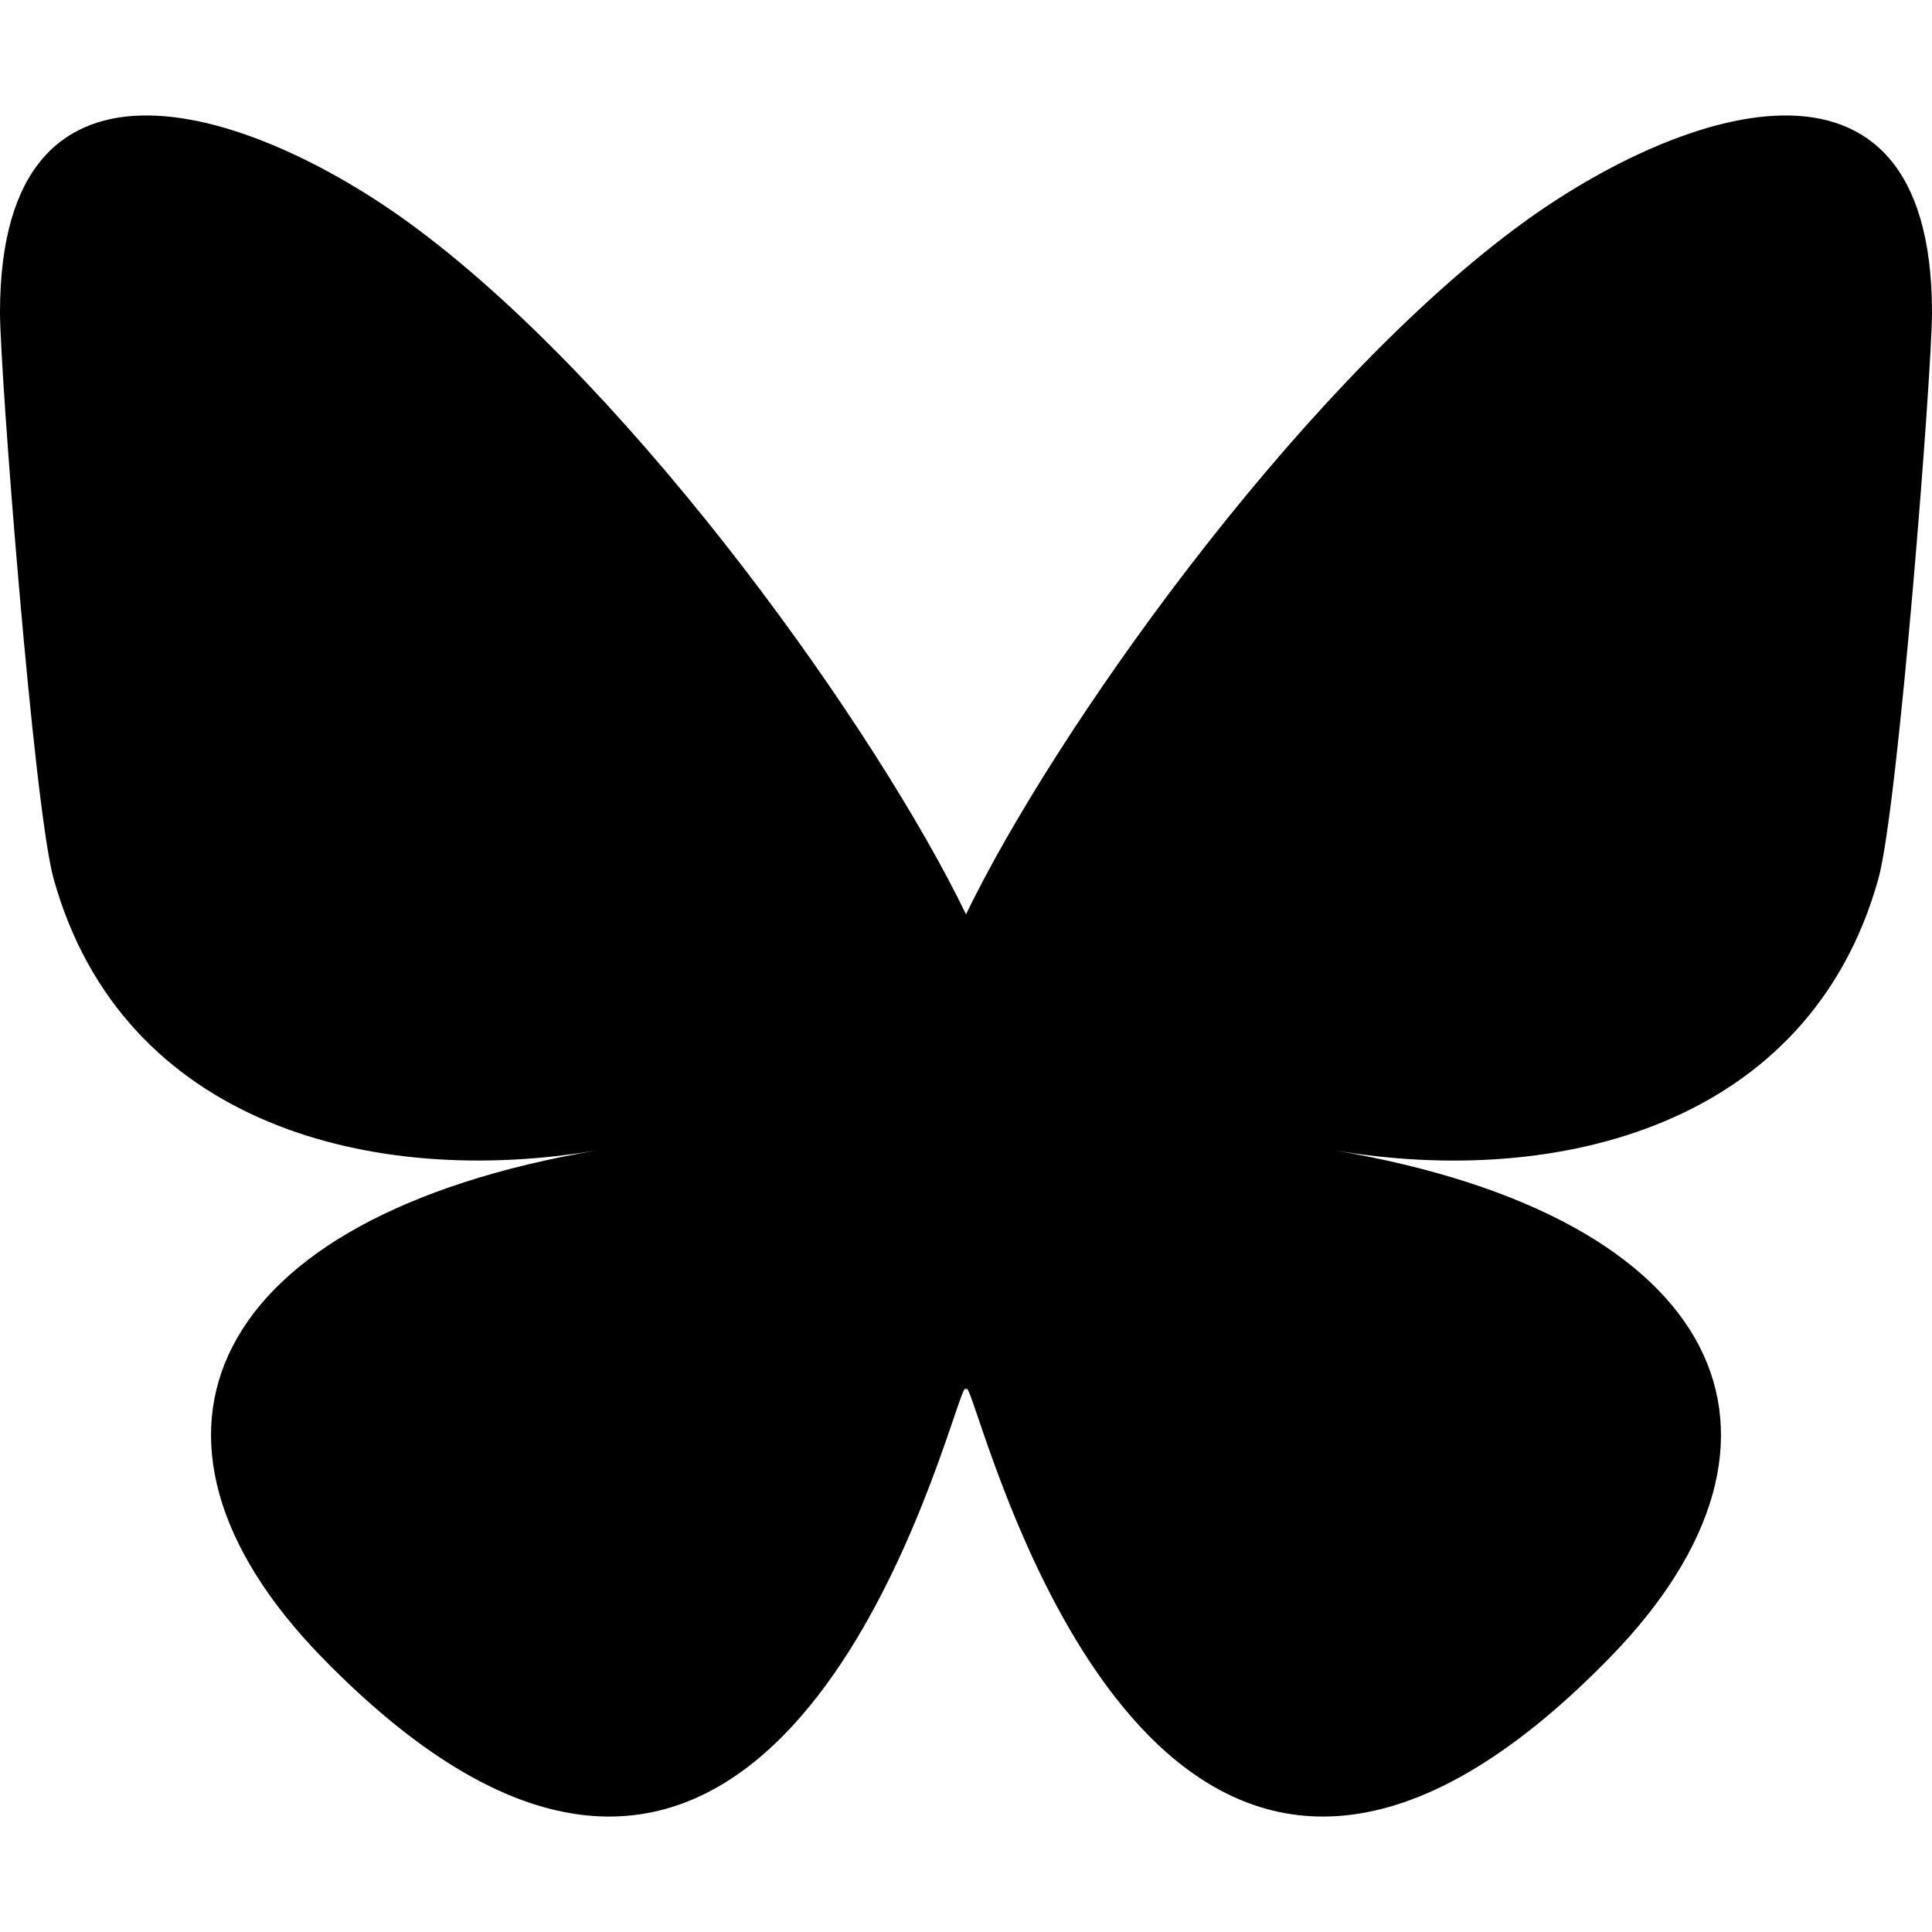
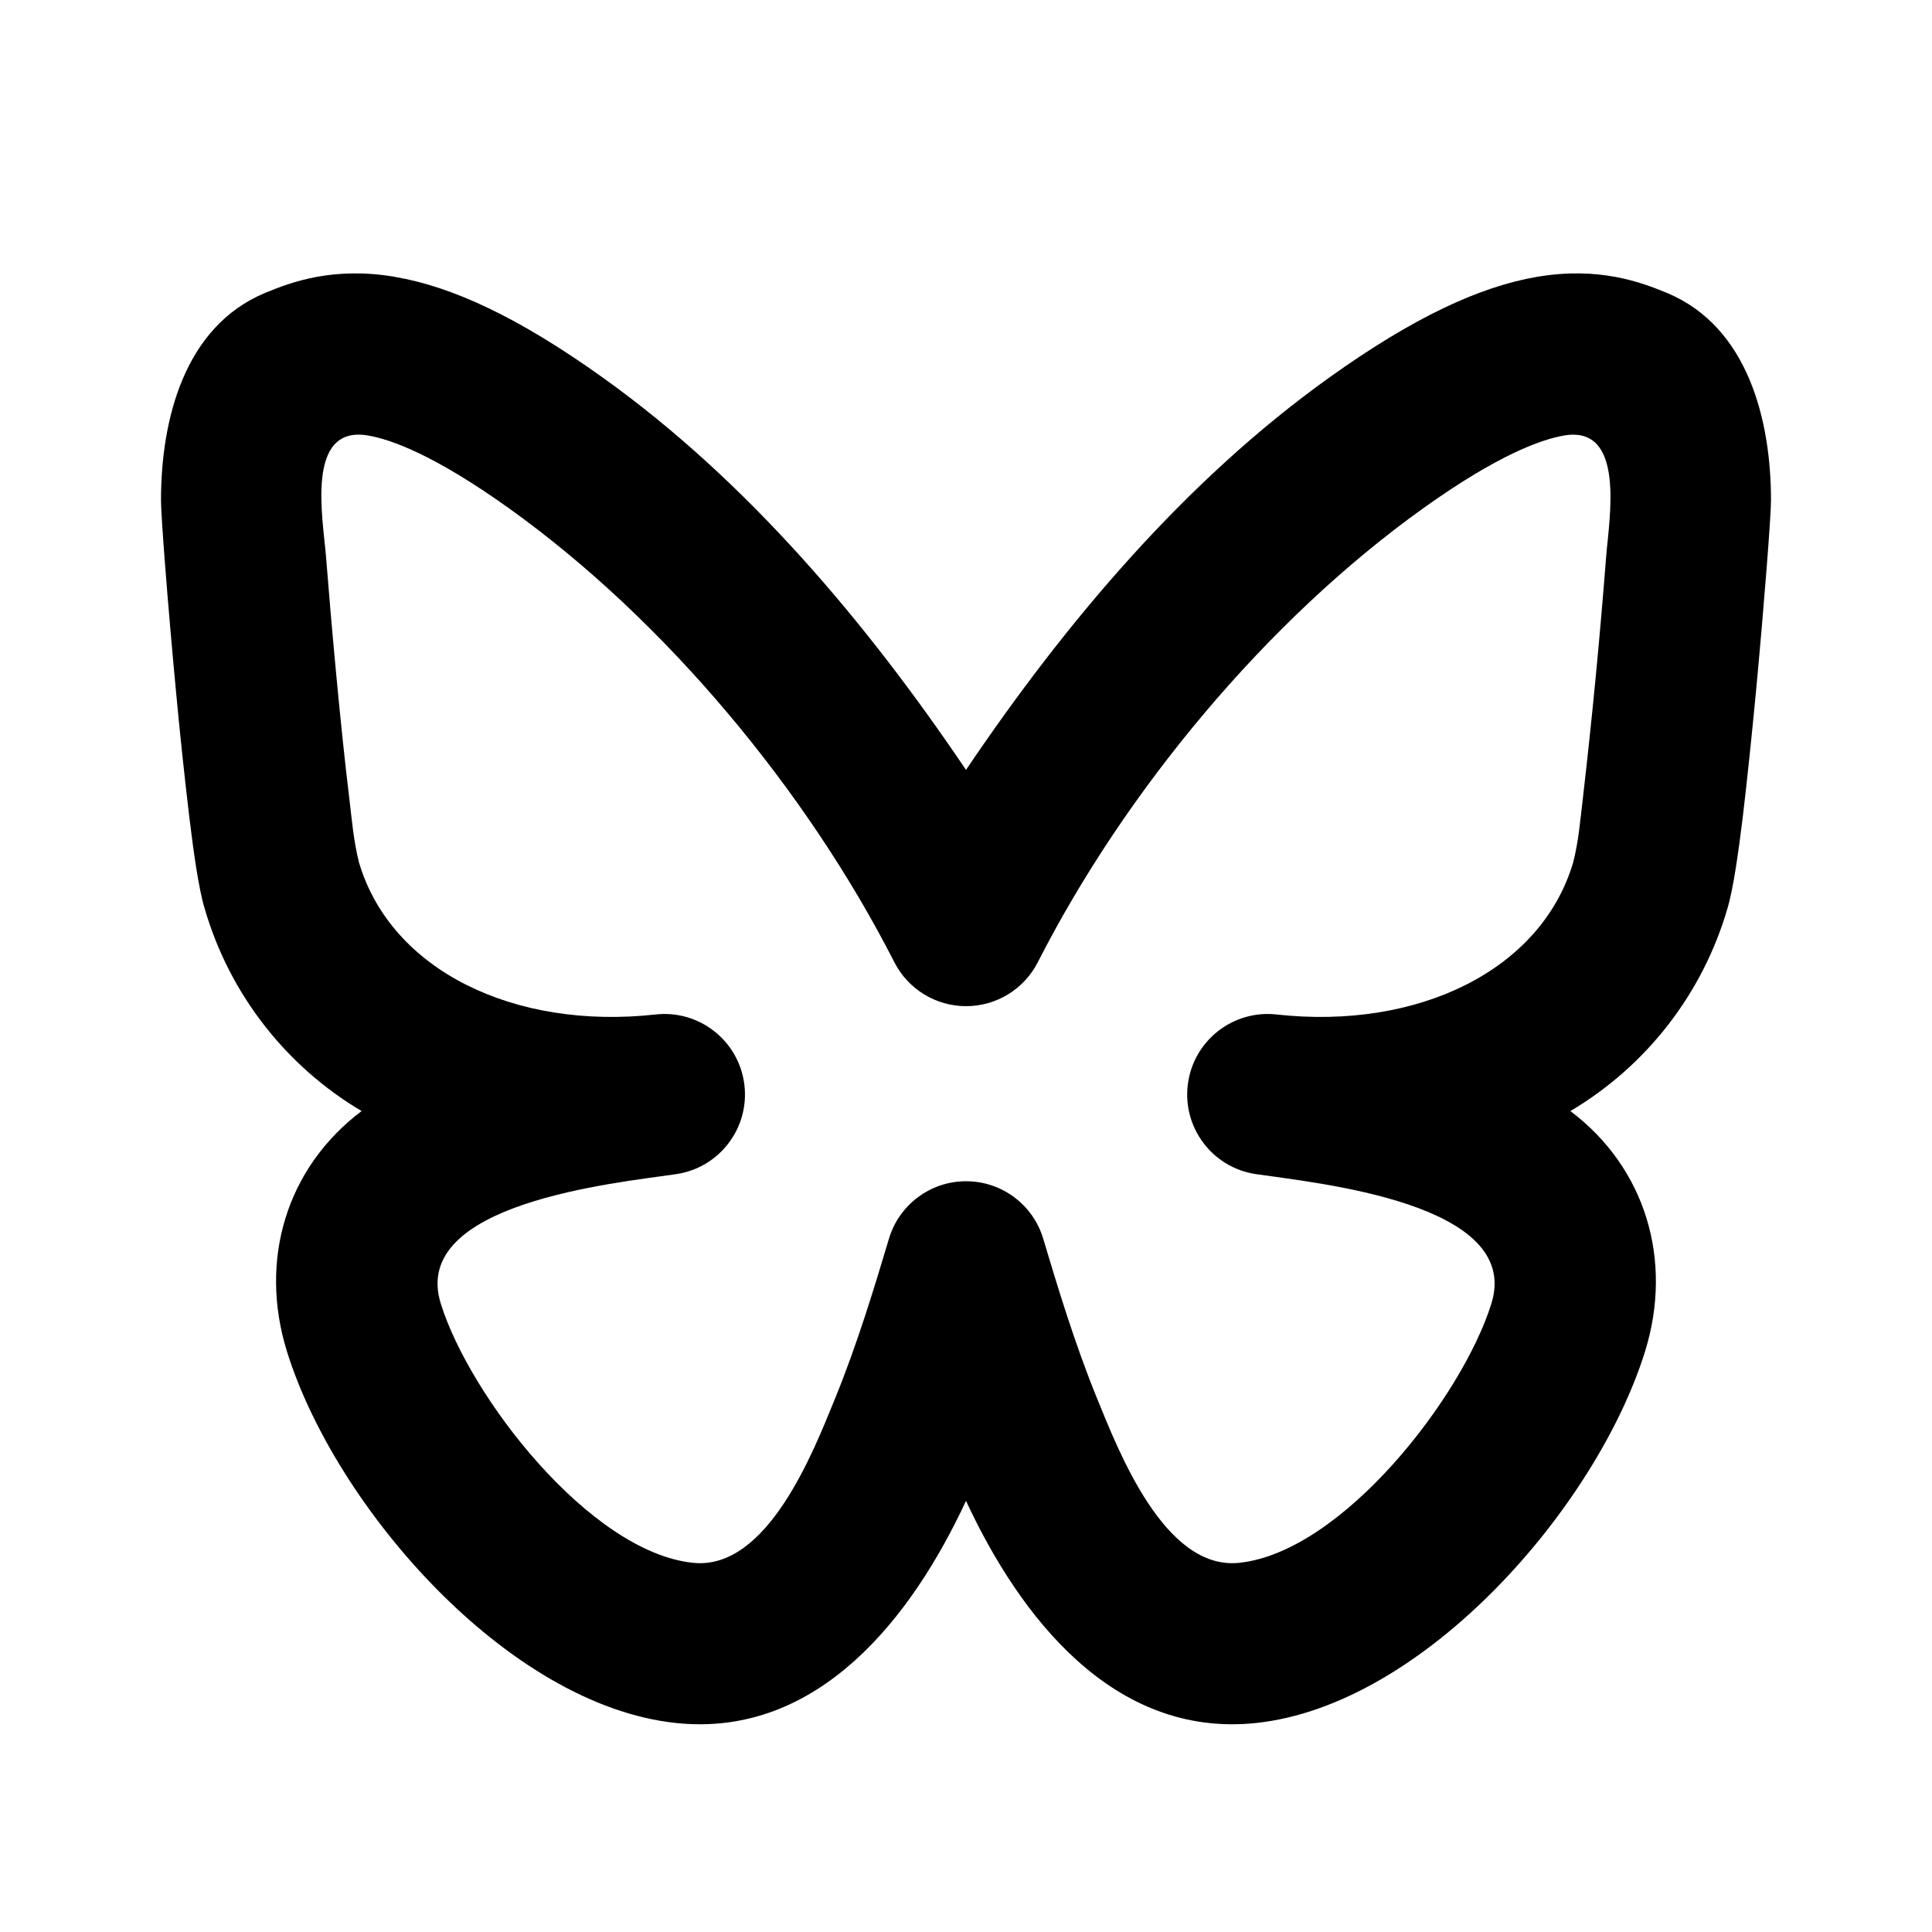
<svg xmlns="http://www.w3.org/2000/svg" width="1em" height="1em" viewBox="0 0 24 24" aria-hidden="true">
-   <path d="M5.202 2.857C7.954 4.922 10.913 9.11 12 11.358c1.087-2.247 4.046-6.436 6.798-8.501C20.783 1.366 24 .213 24 3.883c0 .732-.42 6.156-.667 7.037-.856 3.061-3.978 3.842-6.755 3.37 4.854.826 6.089 3.562 3.422 6.299-5.065 5.196-7.28-1.304-7.847-2.97-.104-.305-.152-.448-.153-.327 0-.121-.05.022-.153.327-.568 1.666-2.782 8.166-7.847 2.97-2.667-2.737-1.432-5.473 3.422-6.3-2.777.473-5.899-.308-6.755-3.369C.42 10.04 0 4.615 0 3.883c0-3.67 3.217-2.517 5.202-1.026" />
+   <path fill="currentColor" d="M4.907 3.44c.709.12 1.533.501 2.576 1.247C9.28 5.97 10.769 7.739 12 9.564c1.231-1.825 2.72-3.593 4.517-4.877c1.043-.746 1.867-1.127 2.576-1.248c.767-.13 1.29.065 1.615.2C21.717 4.06 22 5.225 22 6.215c0 .201-.086 1.302-.185 2.36c-.052.546-.11 1.108-.166 1.577c-.053.428-.115.88-.19 1.133a4.33 4.33 0 0 1-1.951 2.517c.937.707 1.277 1.856.928 2.984c-.597 1.924-2.737 4.397-4.835 4.618c-1.773.186-2.935-1.325-3.601-2.76c-.666 1.435-1.828 2.946-3.6 2.76c-2.099-.22-4.24-2.694-4.836-4.618c-.35-1.128-.01-2.277.928-2.984a4.33 4.33 0 0 1-1.95-2.517c-.076-.253-.138-.705-.19-1.133a61 61 0 0 1-.167-1.577C2.085 7.517 2 6.416 2 6.215c0-.99.283-2.155 1.292-2.576c.326-.135.847-.33 1.615-.2M4.05 6.916c.064.818.18 2.108.288 2.992c.032.268.055.545.122.807c.397 1.34 1.929 2.082 3.686 1.887a1 1 0 0 1 .257 1.983c-.756.112-3.315.357-2.928 1.607c.357 1.151 1.848 3.087 3.134 3.222c.928.097 1.5-1.394 1.766-2.045c.275-.674.488-1.38.668-1.982a1 1 0 0 1 1.916 0c.18.602.393 1.308.668 1.982c.266.651.838 2.142 1.766 2.045c1.286-.135 2.777-2.07 3.134-3.222c.387-1.25-2.172-1.495-2.928-1.607a1 1 0 0 1 .257-1.983c1.757.195 3.289-.547 3.686-1.887c.069-.266.089-.536.122-.807a80 80 0 0 0 .288-2.992c.037-.468.247-1.637-.522-1.506c-.286.049-.823.241-1.749.903c-1.943 1.389-3.705 3.513-4.789 5.64a1 1 0 0 1-1.782 0c-1.084-2.127-2.846-4.251-4.789-5.64c-.926-.662-1.463-.854-1.749-.903c-.784-.134-.559 1.034-.522 1.506" />
</svg>
